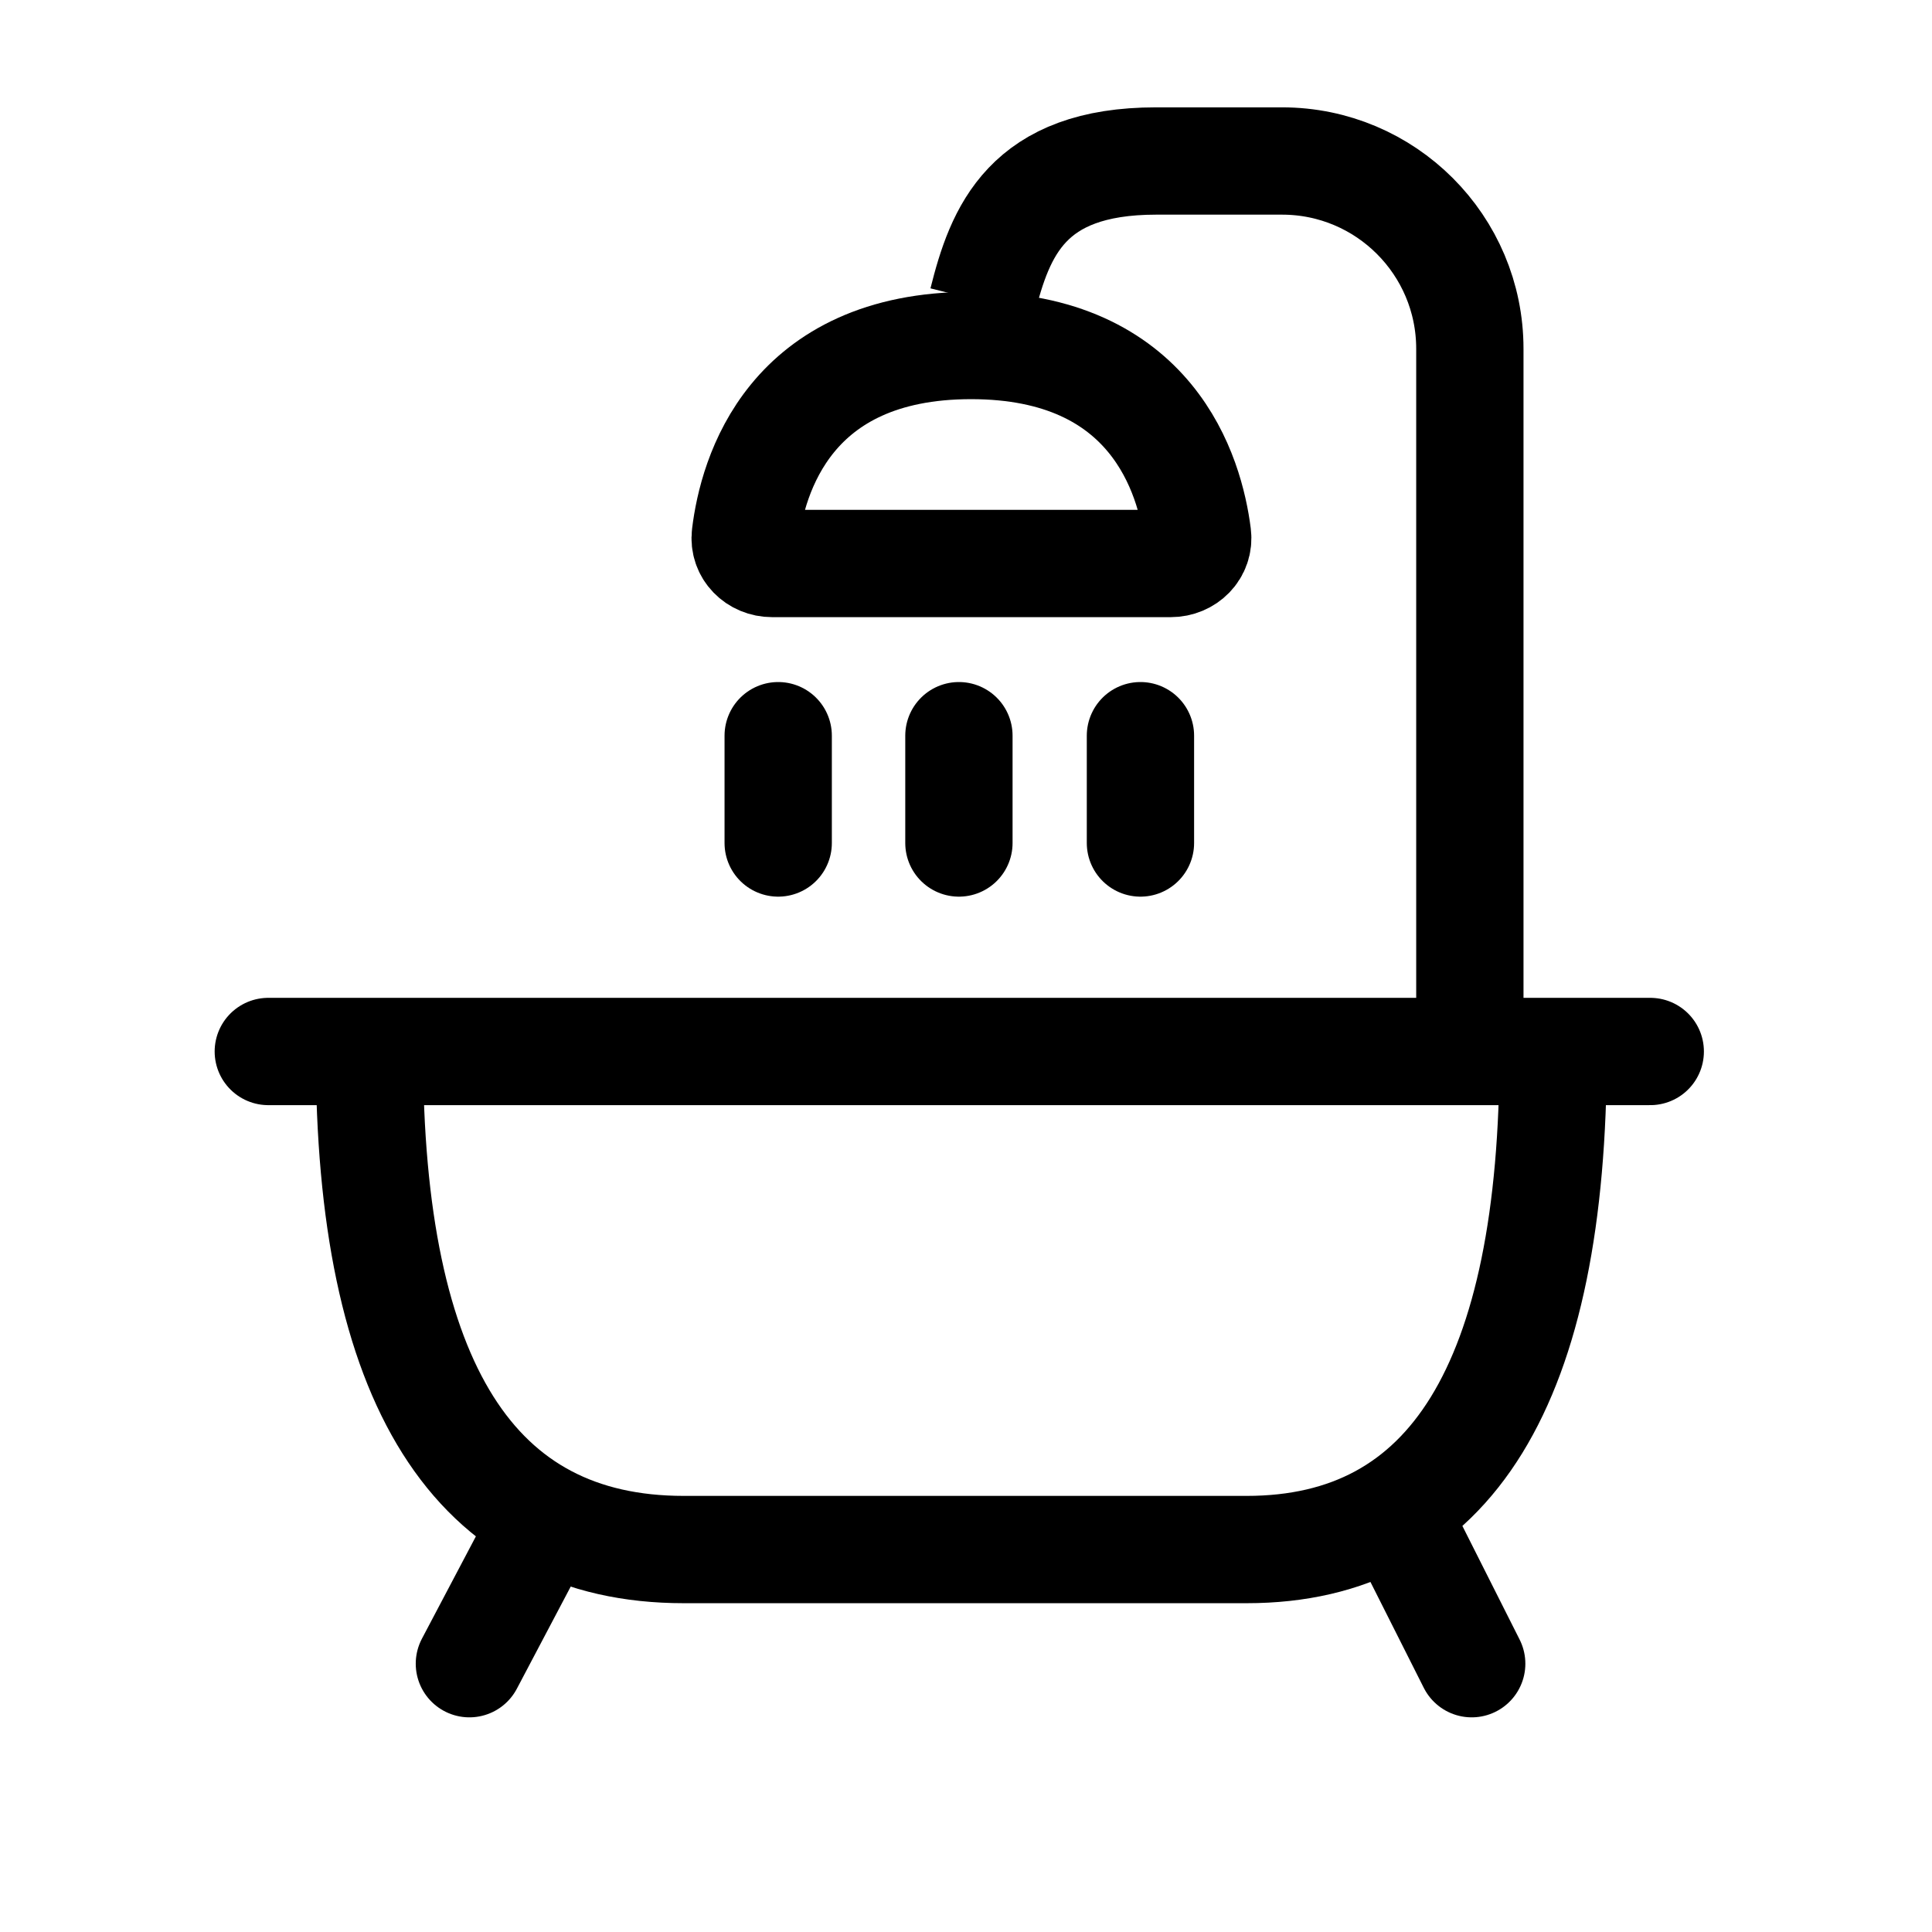
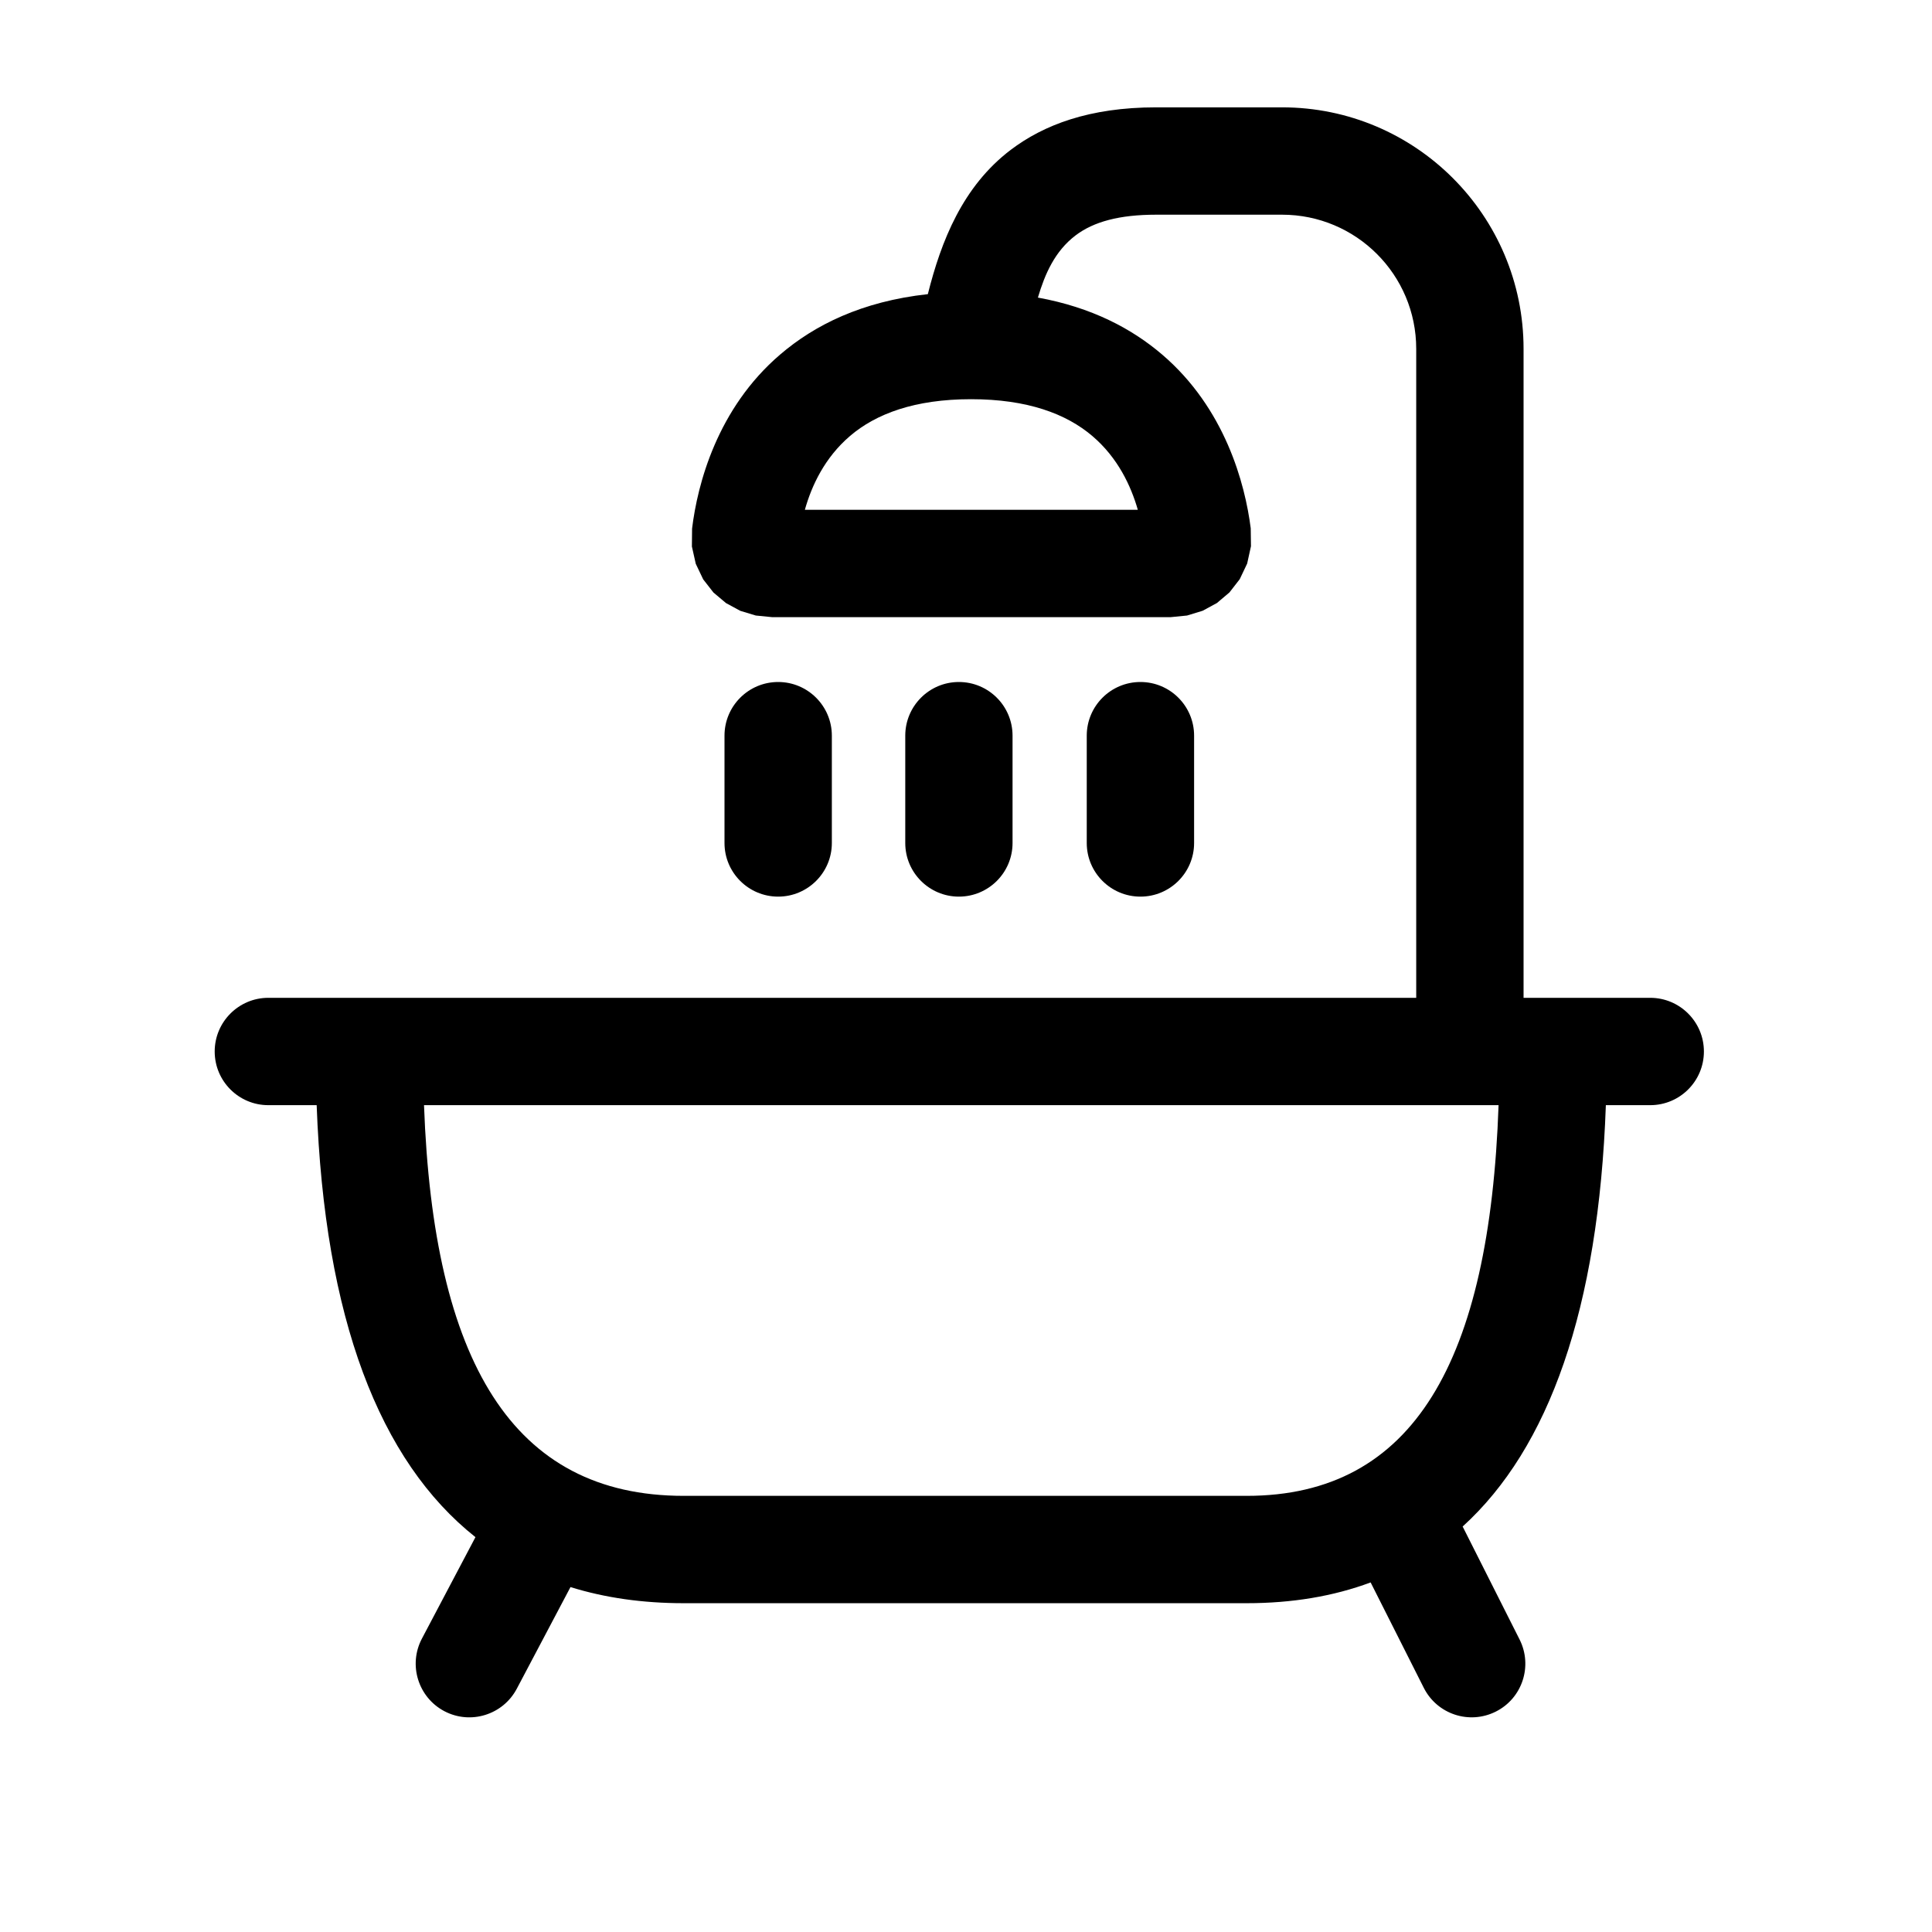
- <svg xmlns="http://www.w3.org/2000/svg" width="24" height="24" viewBox="0 0 24 24" fill="none">
-   <g id="msg_emoji_bath">
-     <path id="Path" d="M4.589 13.062C4.589 17.187 5.89 19.249 8.493 19.249C10.945 19.249 12.633 19.249 15.487 19.249C18.025 19.249 19.294 17.187 19.294 13.062" stroke="black" stroke-width="1.333" />
-     <path id="Path 2" d="M18.259 12.88V4.333C18.259 3.045 17.215 2 15.926 2C15.42 2 14.88 2 14.361 2C12.756 2 12.423 2.874 12.205 3.744" stroke="black" stroke-width="1.333" />
-     <path id="Path 3" fill-rule="evenodd" clip-rule="evenodd" d="M9.259 6.647C9.235 6.844 9.394 7 9.592 7H14.543C14.741 7 14.901 6.843 14.876 6.646C14.783 5.912 14.322 4.292 12.063 4.292C9.802 4.292 9.348 5.914 9.259 6.647Z" stroke="black" stroke-width="1.333" />
-     <path id="Path 4" d="M6.746 18.932L5.831 20.667" stroke="black" stroke-width="1.333" stroke-linecap="round" />
-     <path id="Path 4 Copy" d="M17.552 19.218L18.282 20.667" stroke="black" stroke-width="1.333" stroke-linecap="round" />
-     <path id="Path 291" d="M3.333 13.062H20.5" stroke="black" stroke-width="1.333" stroke-linecap="round" />
-     <path id="Path 292" d="M9.667 10.472V9.139" stroke="black" stroke-width="1.333" stroke-linecap="round" />
-     <path id="Path 292 Copy" d="M11.912 10.472V9.139" stroke="black" stroke-width="1.333" stroke-linecap="round" />
-     <path id="Path 292 Copy 2" d="M14.167 10.472V9.139" stroke="black" stroke-width="1.333" stroke-linecap="round" />
-   </g>
+ <svg xmlns="http://www.w3.org/2000/svg" width="32" height="32">
+   <path d="M5.245,18.305L4.444,18.305C3.954,18.305 3.556,17.907 3.556,17.416C3.556,16.926 3.954,16.527 4.444,16.527L23.457,16.527L23.457,5.778C23.457,4.55 22.462,3.556 21.235,3.556L19.148,3.556C18.541,3.556 18.114,3.672 17.815,3.899C17.47,4.161 17.306,4.541 17.191,4.929C18.084,5.091 18.747,5.444 19.246,5.87C20.293,6.763 20.623,8.017 20.716,8.75L20.72,9.047L20.657,9.334L20.534,9.593L20.364,9.812L20.156,9.988L19.92,10.116L19.662,10.195L19.39,10.222L12.789,10.222L12.518,10.195L12.261,10.117L12.025,9.989L11.817,9.814L11.647,9.596L11.524,9.338L11.46,9.052L11.463,8.755C11.552,8.022 11.877,6.766 12.922,5.872C13.49,5.385 14.273,4.992 15.368,4.872C15.588,3.994 15.944,3.087 16.741,2.482C17.285,2.07 18.042,1.778 19.148,1.778L21.235,1.778C23.444,1.778 25.235,3.569 25.235,5.778L25.235,16.527L27.333,16.527C27.824,16.527 28.222,16.926 28.222,17.416C28.222,17.907 27.824,18.305 27.333,18.305L26.598,18.305C26.478,21.679 25.656,23.985 24.226,25.284L25.169,27.155C25.39,27.594 25.214,28.129 24.776,28.349C24.337,28.57 23.803,28.394 23.582,27.955L22.702,26.21C22.085,26.44 21.399,26.554 20.65,26.554L11.324,26.554C10.647,26.554 10.021,26.465 9.449,26.287L8.56,27.97C8.331,28.404 7.793,28.571 7.359,28.342C6.926,28.113 6.759,27.575 6.988,27.141L7.875,25.46C6.284,24.199 5.374,21.836 5.245,18.305ZM24.821,18.305L7.023,18.305C7.177,22.54 8.481,24.776 11.324,24.776L20.65,24.776C23.42,24.776 24.673,22.538 24.821,18.305ZM13.331,8.444L18.846,8.444C18.731,8.045 18.515,7.582 18.093,7.222C17.66,6.853 17.016,6.612 16.084,6.612C15.152,6.612 14.509,6.853 14.078,7.222C13.658,7.582 13.443,8.045 13.331,8.444ZM13.778,13.963C13.778,14.453 13.379,14.851 12.889,14.851C12.398,14.851 12,14.453 12,13.963L12,12.185C12,11.694 12.398,11.296 12.889,11.296C13.379,11.296 13.778,11.694 13.778,12.185L13.778,13.963ZM16.771,13.963C16.771,14.453 16.373,14.851 15.882,14.851C15.392,14.851 14.994,14.453 14.994,13.963L14.994,12.185C14.994,11.694 15.392,11.296 15.882,11.296C16.373,11.296 16.771,11.694 16.771,12.185L16.771,13.963ZM19.778,13.963C19.778,14.453 19.38,14.851 18.889,14.851C18.398,14.851 18,14.453 18,13.963L18,12.185C18,11.694 18.398,11.296 18.889,11.296C19.38,11.296 19.778,11.694 19.778,12.185L19.778,13.963Z" />
</svg>
